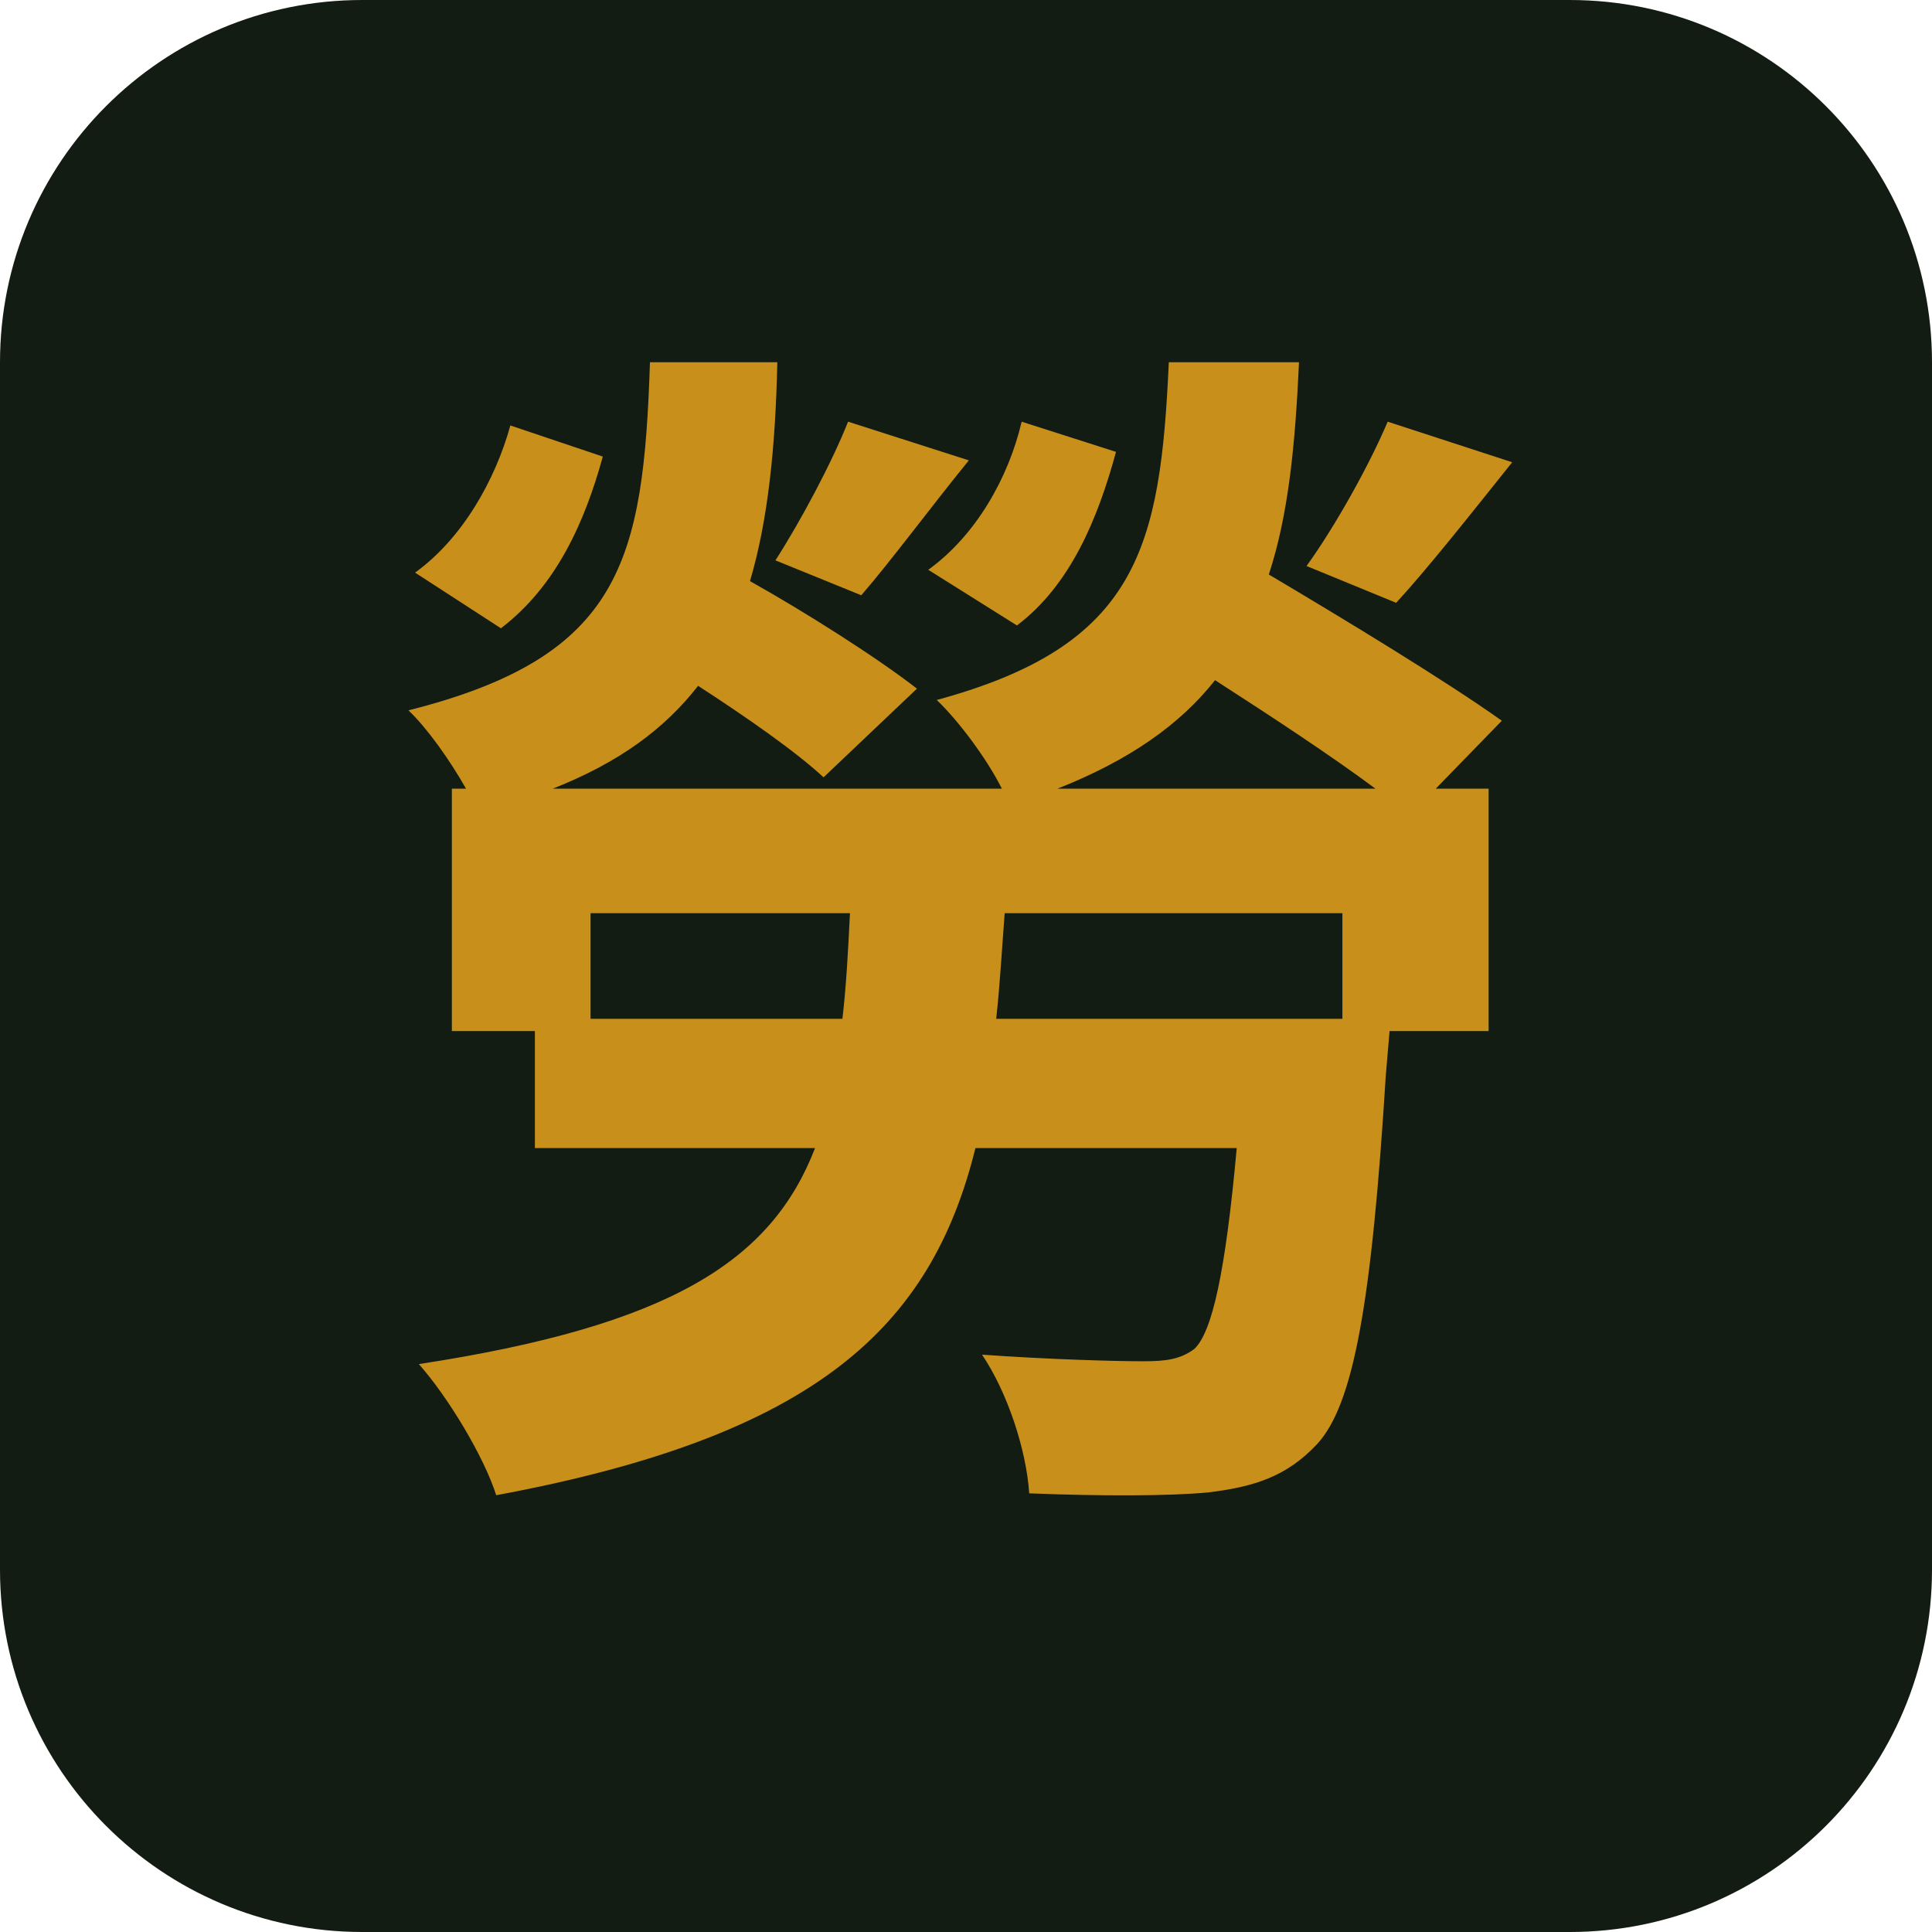
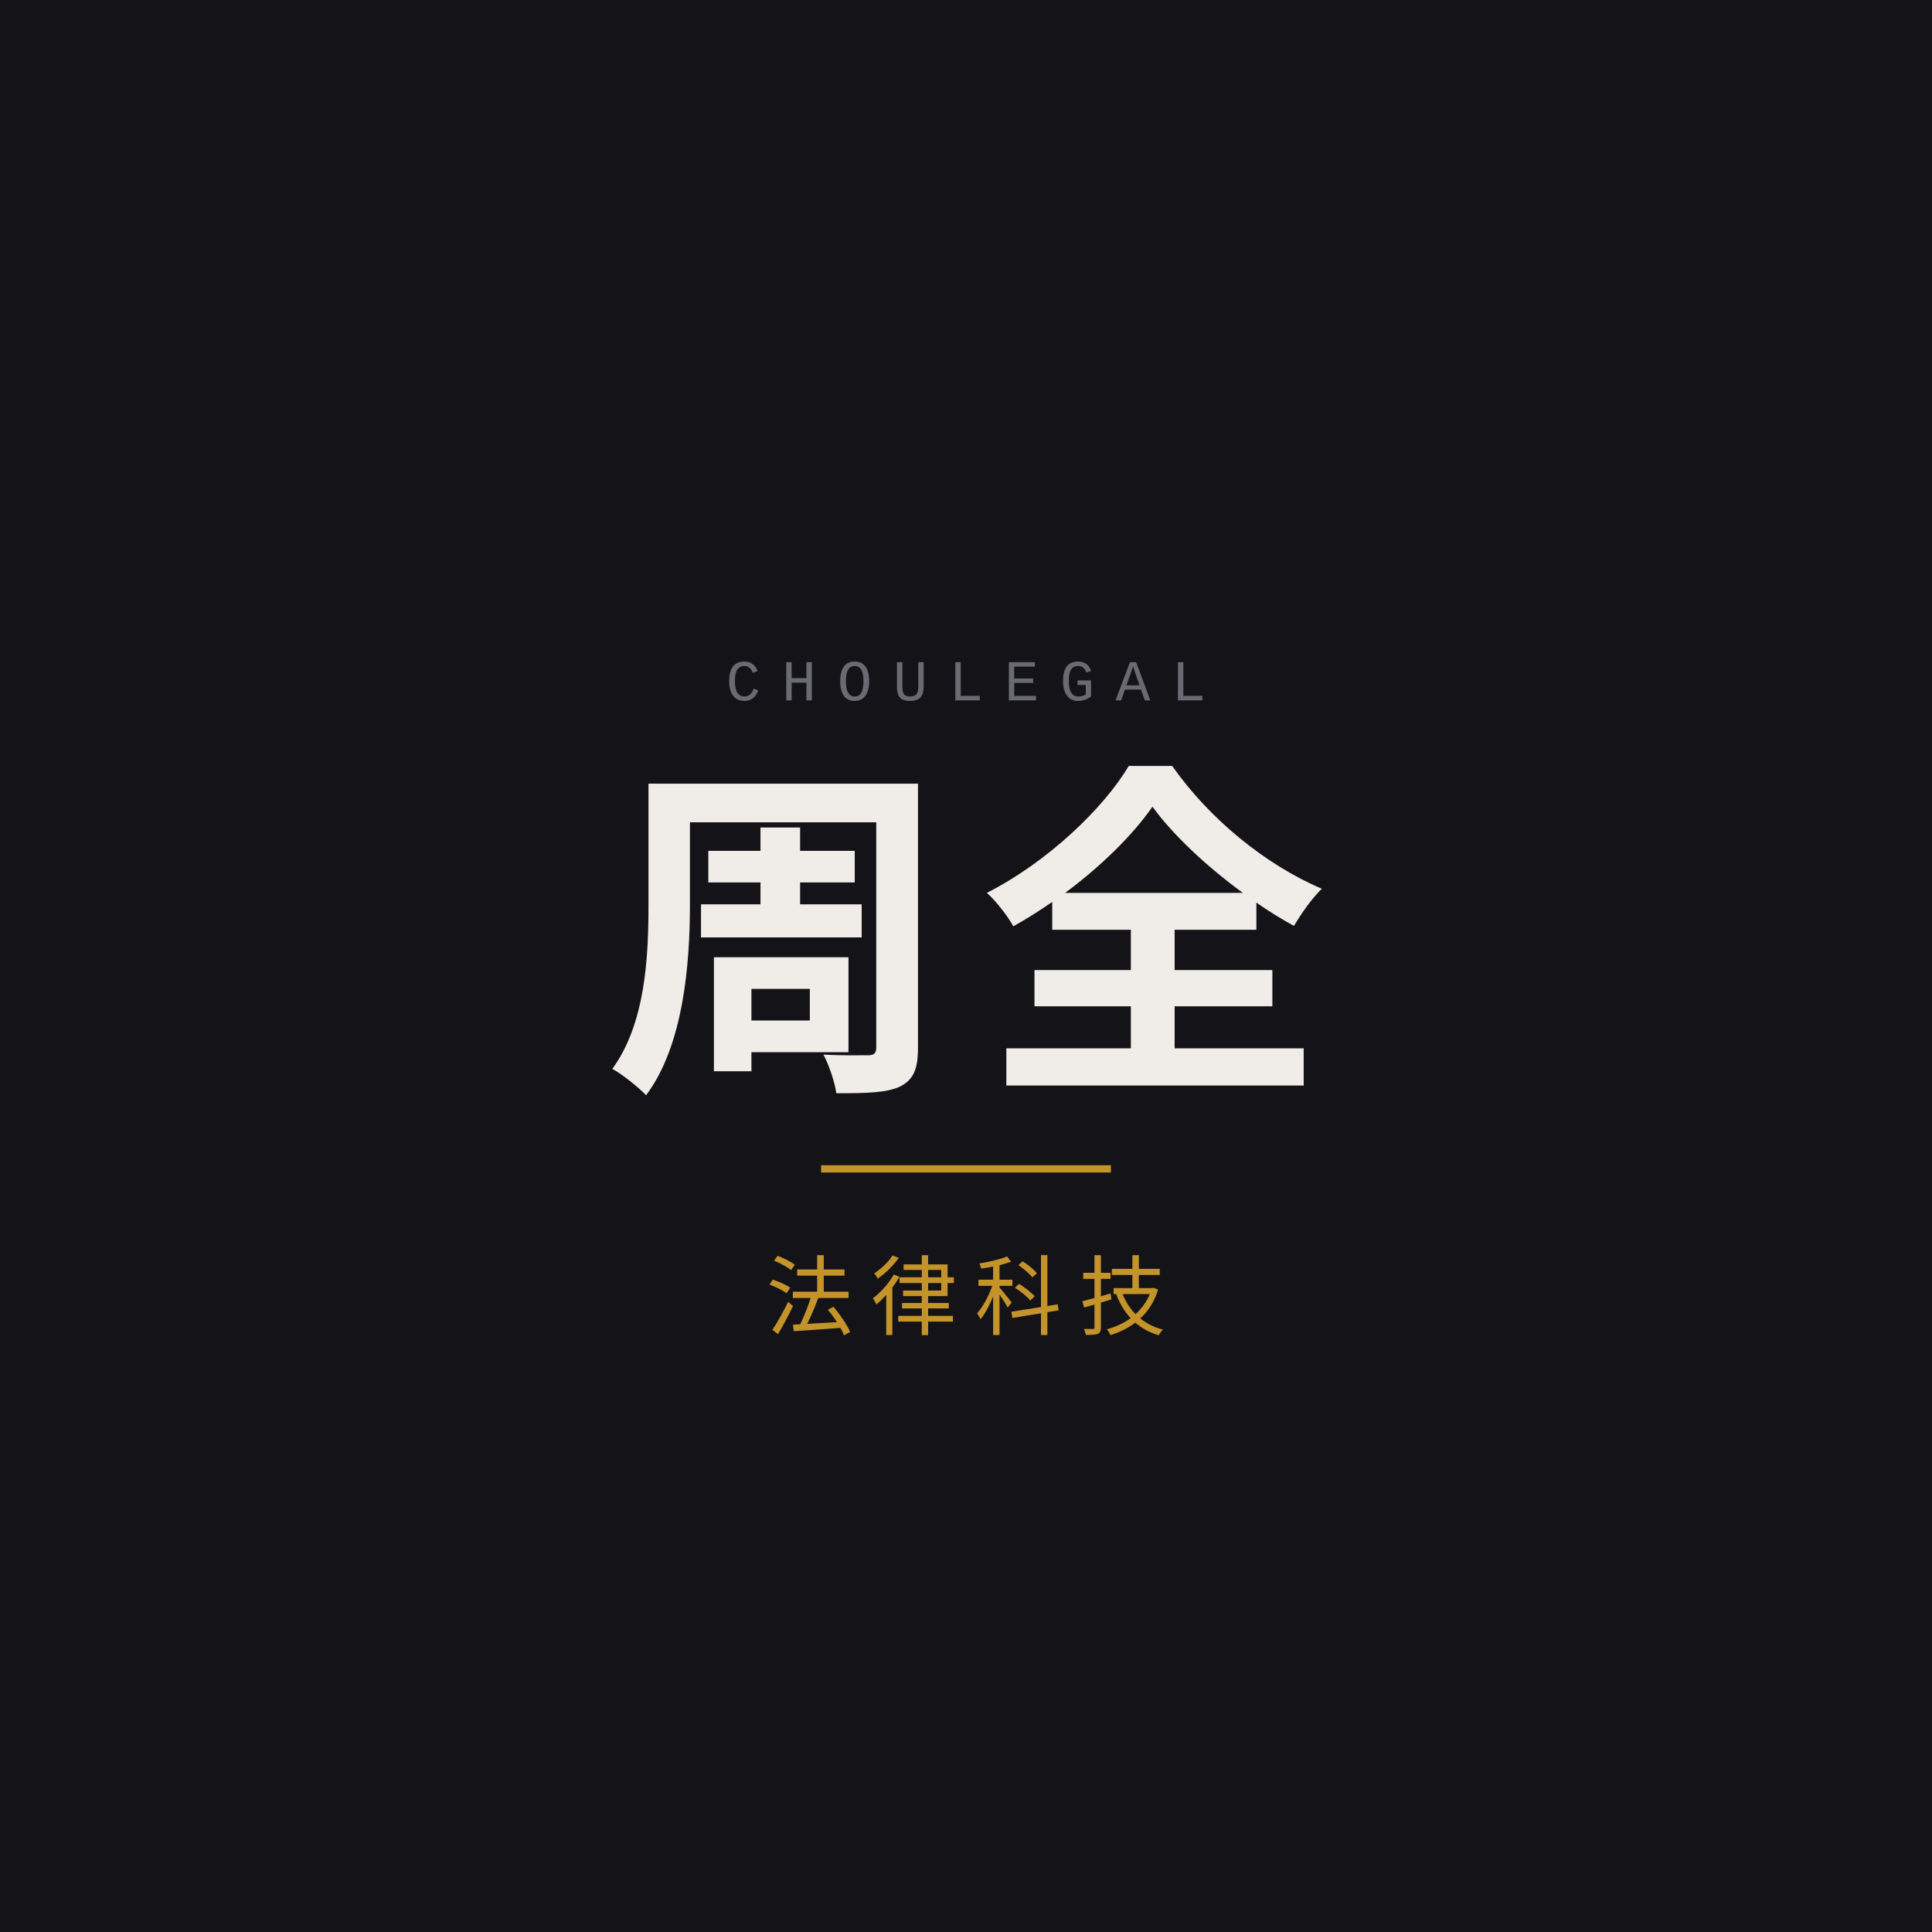
- <svg xmlns="http://www.w3.org/2000/svg" viewBox="0 0 32 32">
-   <rect width="32" height="32" rx="6" fill="#131c13" />
-   <text x="16" y="23" font-family="serif" font-size="20" font-weight="700" fill="#c8901a" text-anchor="middle">勞</text>
+ <svg xmlns="http://www.w3.org/2000/svg" viewBox="0 0 400 400" fill="none">
+   <rect width="400" height="400" fill="#141418" />
+   <text x="200" y="145" font-family="'DM Mono', Courier New, monospace" font-size="12" font-weight="500" fill="#6a6a72" text-anchor="middle" letter-spacing="0.36em">CHOULEGAL</text>
+   <text x="200" y="220" font-family="'Noto Serif TC', Georgia, serif" font-size="72" font-weight="700" fill="#f0ede8" text-anchor="middle" letter-spacing="0.08em">周全</text>
+   <line x1="170" y1="242" x2="230" y2="242" stroke="#c4932a" stroke-width="1.5" />
+   <text x="200" y="275" font-family="'Noto Sans TC', Helvetica, sans-serif" font-size="18" fill="#c4932a" text-anchor="middle" letter-spacing="0.2em">法律科技</text>
</svg>
